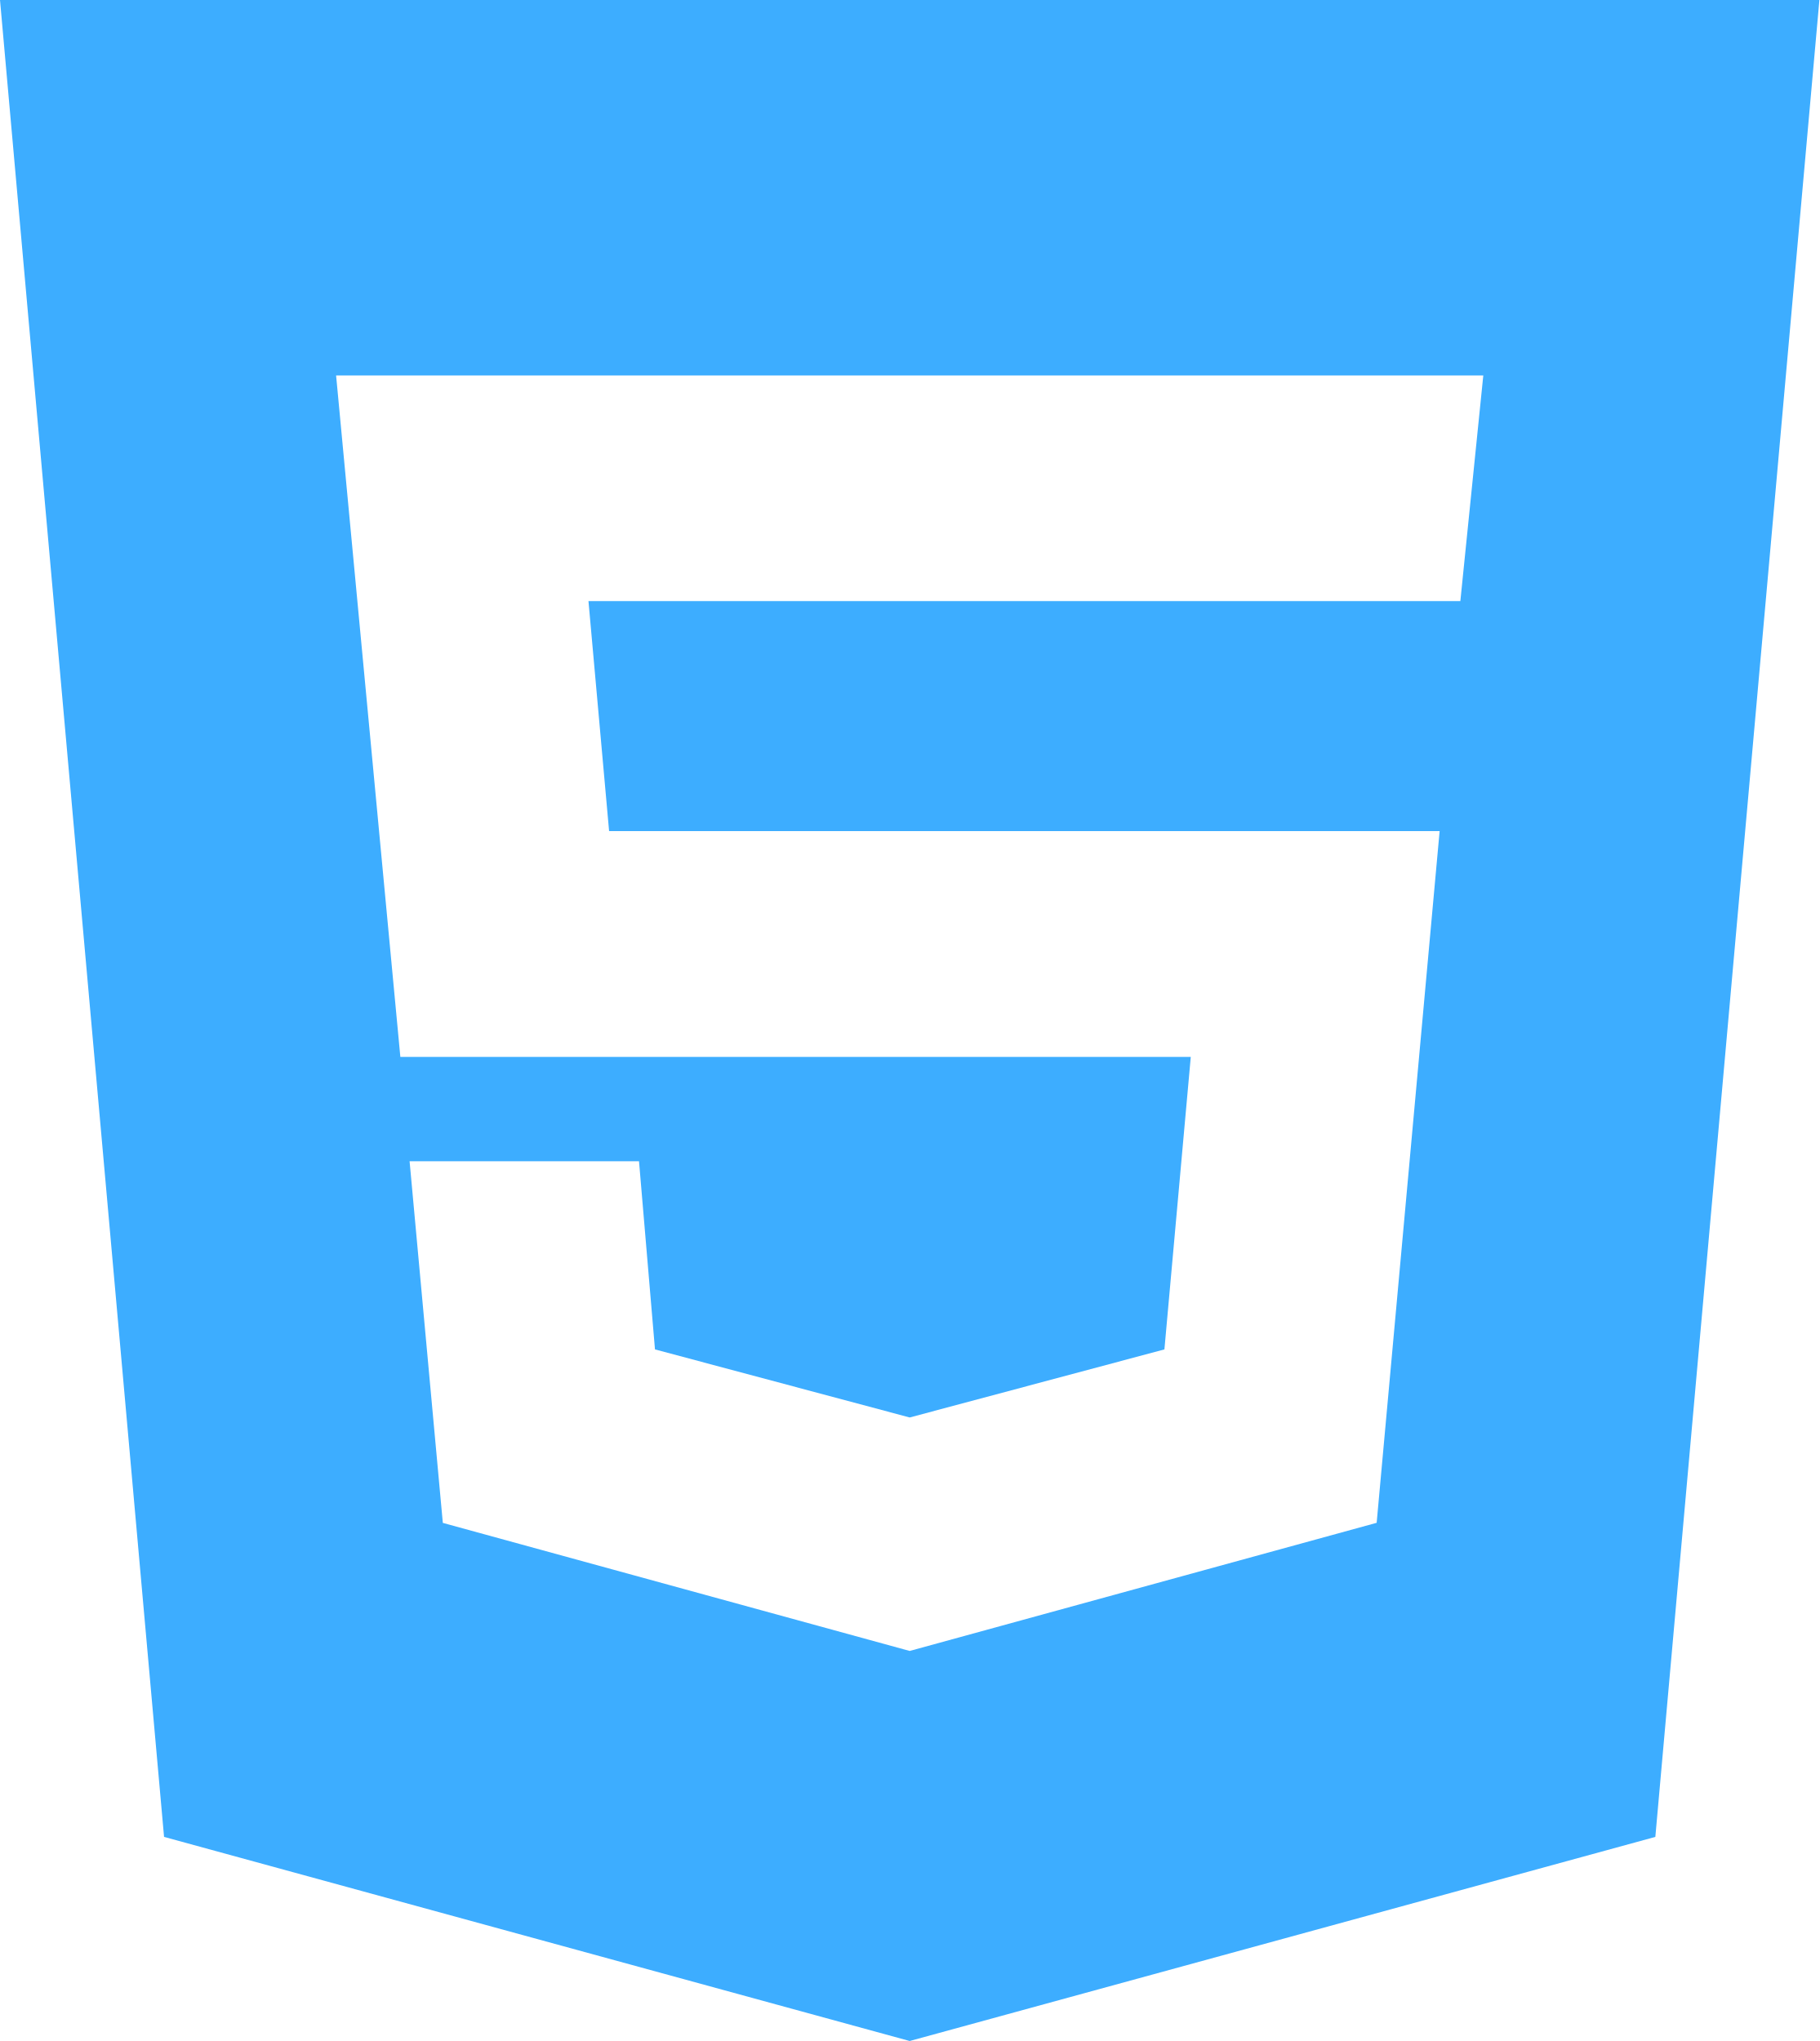
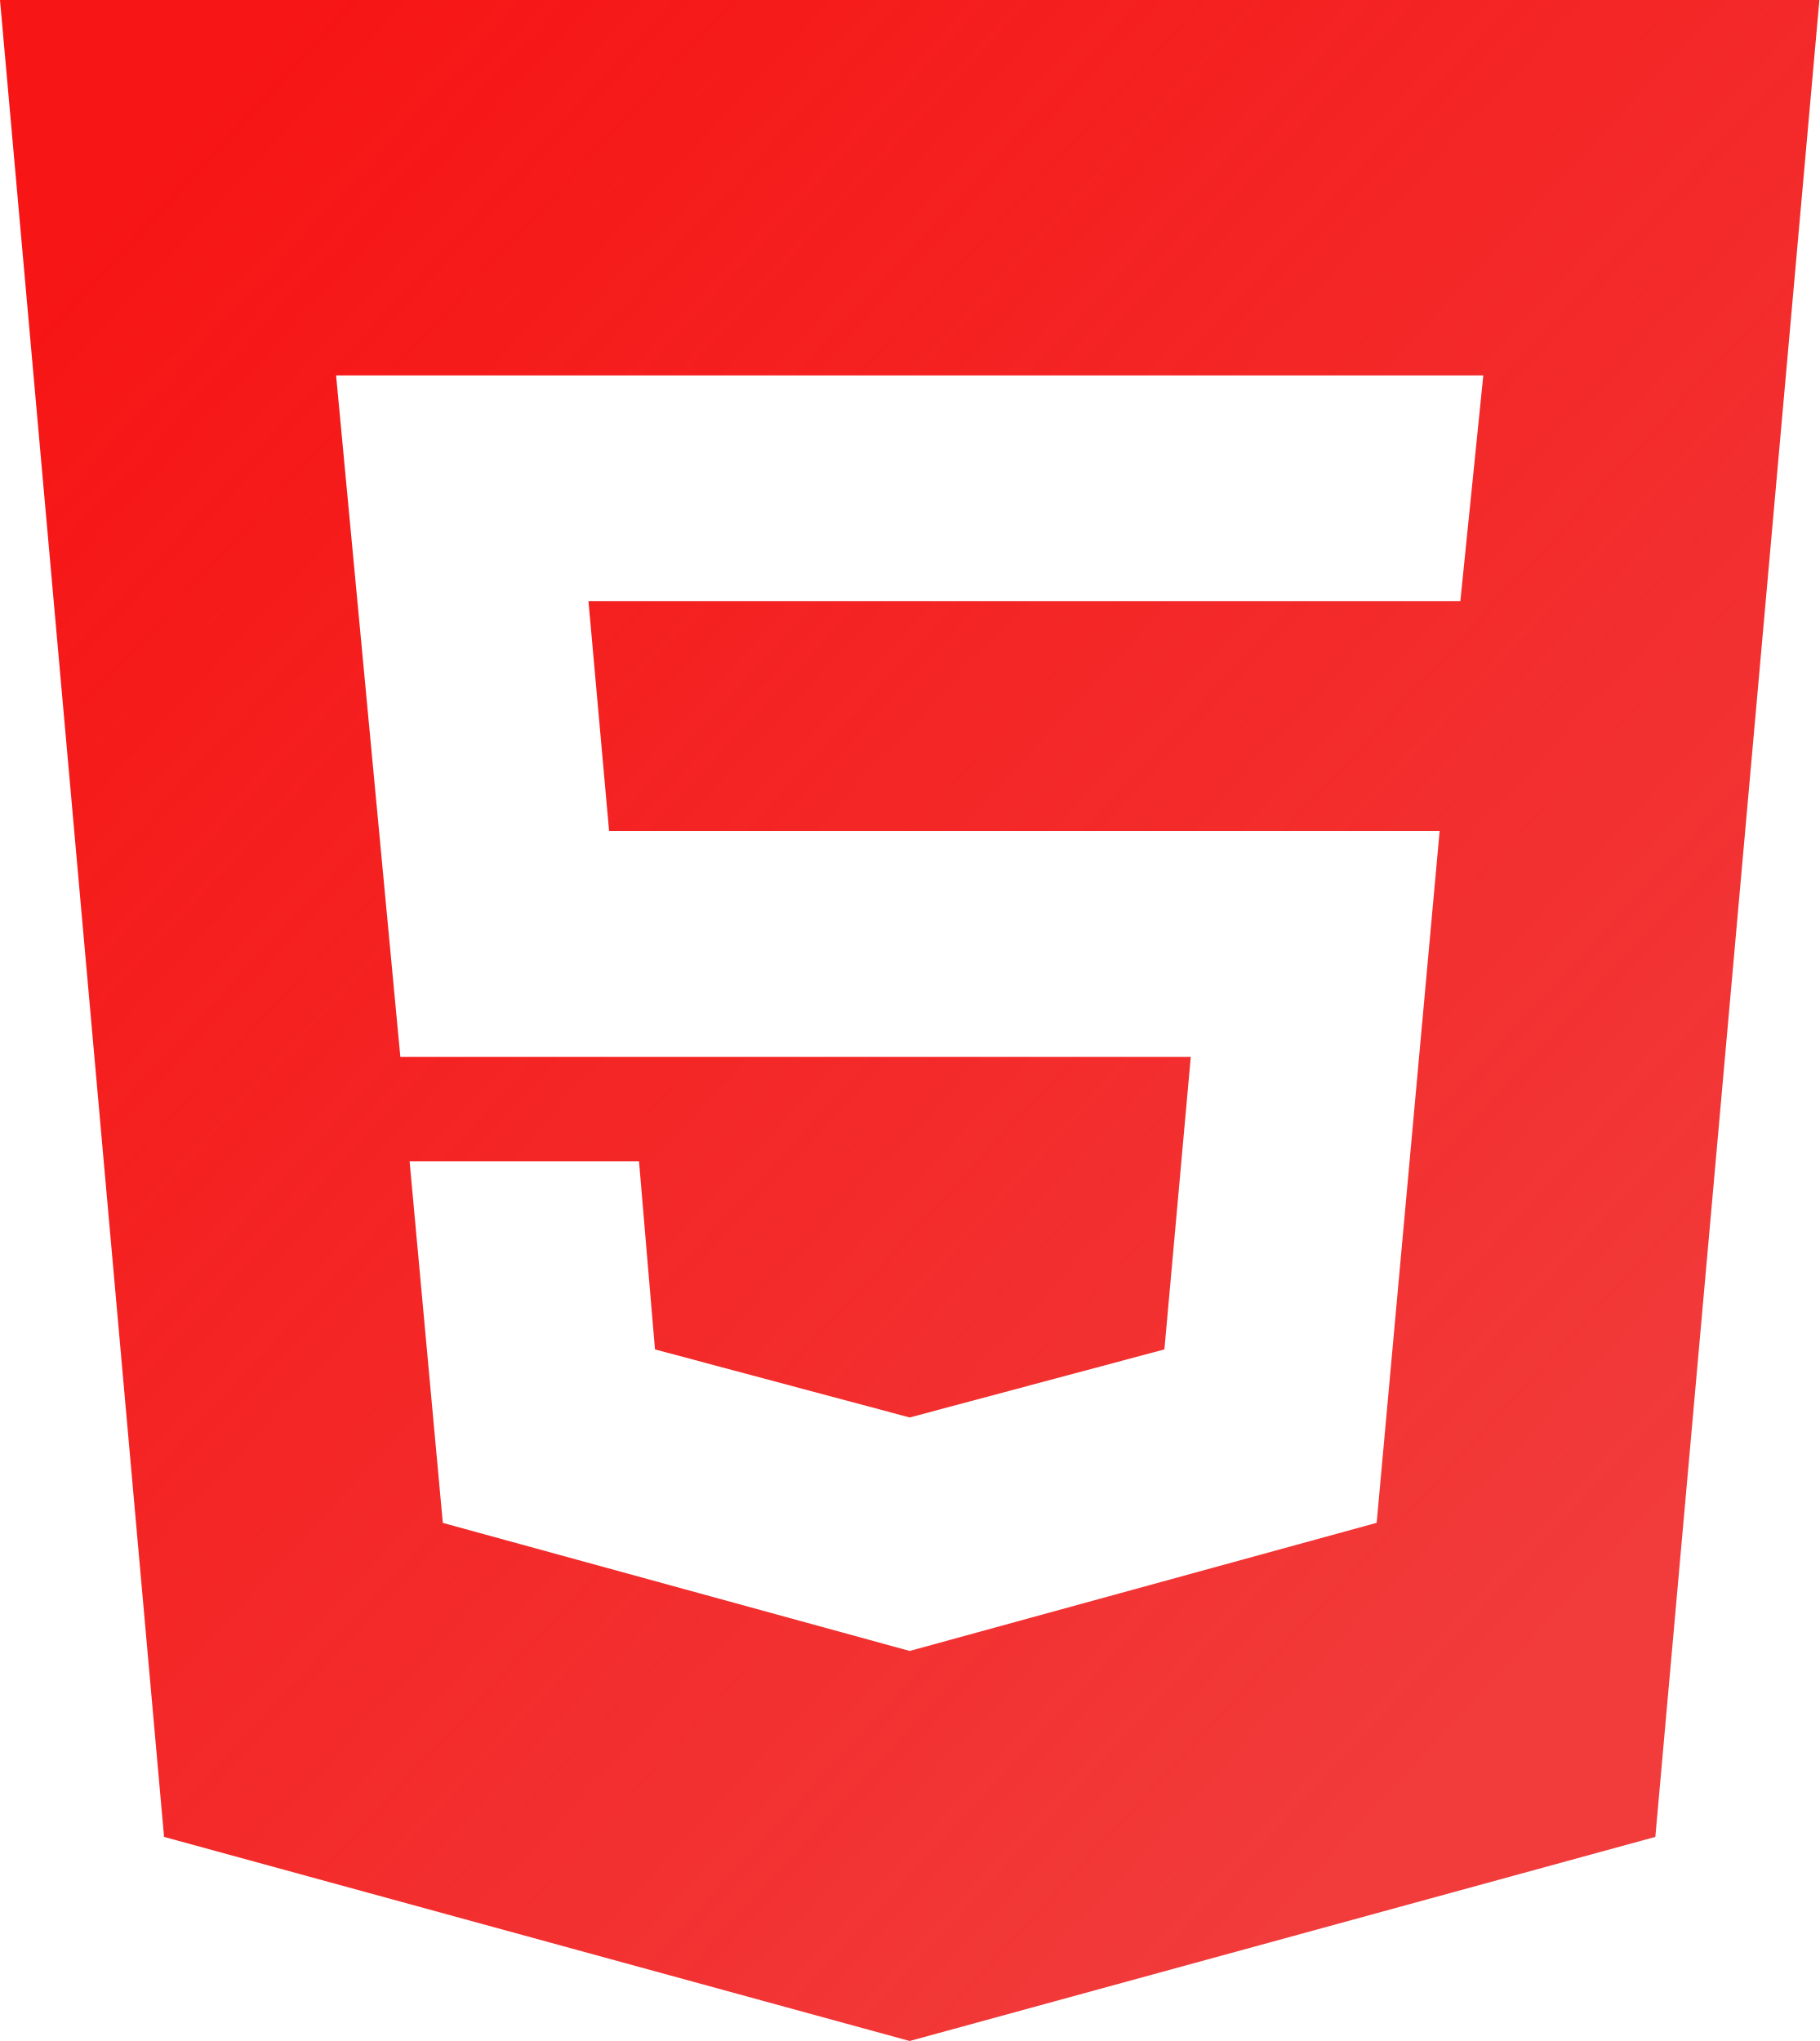
<svg xmlns="http://www.w3.org/2000/svg" width="41" height="46" viewBox="0 0 41 46" fill="none">
-   <path d="M20.5 37.209L31.023 34.321L32.442 18.731H13.726L13.261 13.547H32.909L33.426 8.462H7.574L9.022 23.821H26.834L26.24 30.413L20.5 31.947L14.76 30.413L14.4 26.172H9.23L9.979 34.323L20.5 37.209ZM0 0H41L37.303 41.4L20.5 46L3.697 41.4L0 0Z" fill="#0D99FF" fill-opacity="0.8" />
+   <path d="M20.5 37.209L31.023 34.321L32.442 18.731H13.726L13.261 13.547H32.909L33.426 8.462H7.574L9.022 23.821H26.834L26.24 30.413L20.5 31.947L14.76 30.413L14.4 26.172H9.23L9.979 34.323L20.5 37.209ZM0 0H41L37.303 41.4L20.5 46L3.697 41.4L0 0Z" fill="url(#paint0_linear_207_481)" />
+   <defs>
+     <linearGradient id="paint0_linear_207_481" x1="3.389" y1="3.372" x2="36.967" y2="34.435" gradientUnits="userSpaceOnUse">
+       <stop stop-color="#F71515" />
+       <stop offset="1" stop-color="#EE0000" stop-opacity="0.77" />
+     </linearGradient>
+   </defs>
</svg>
